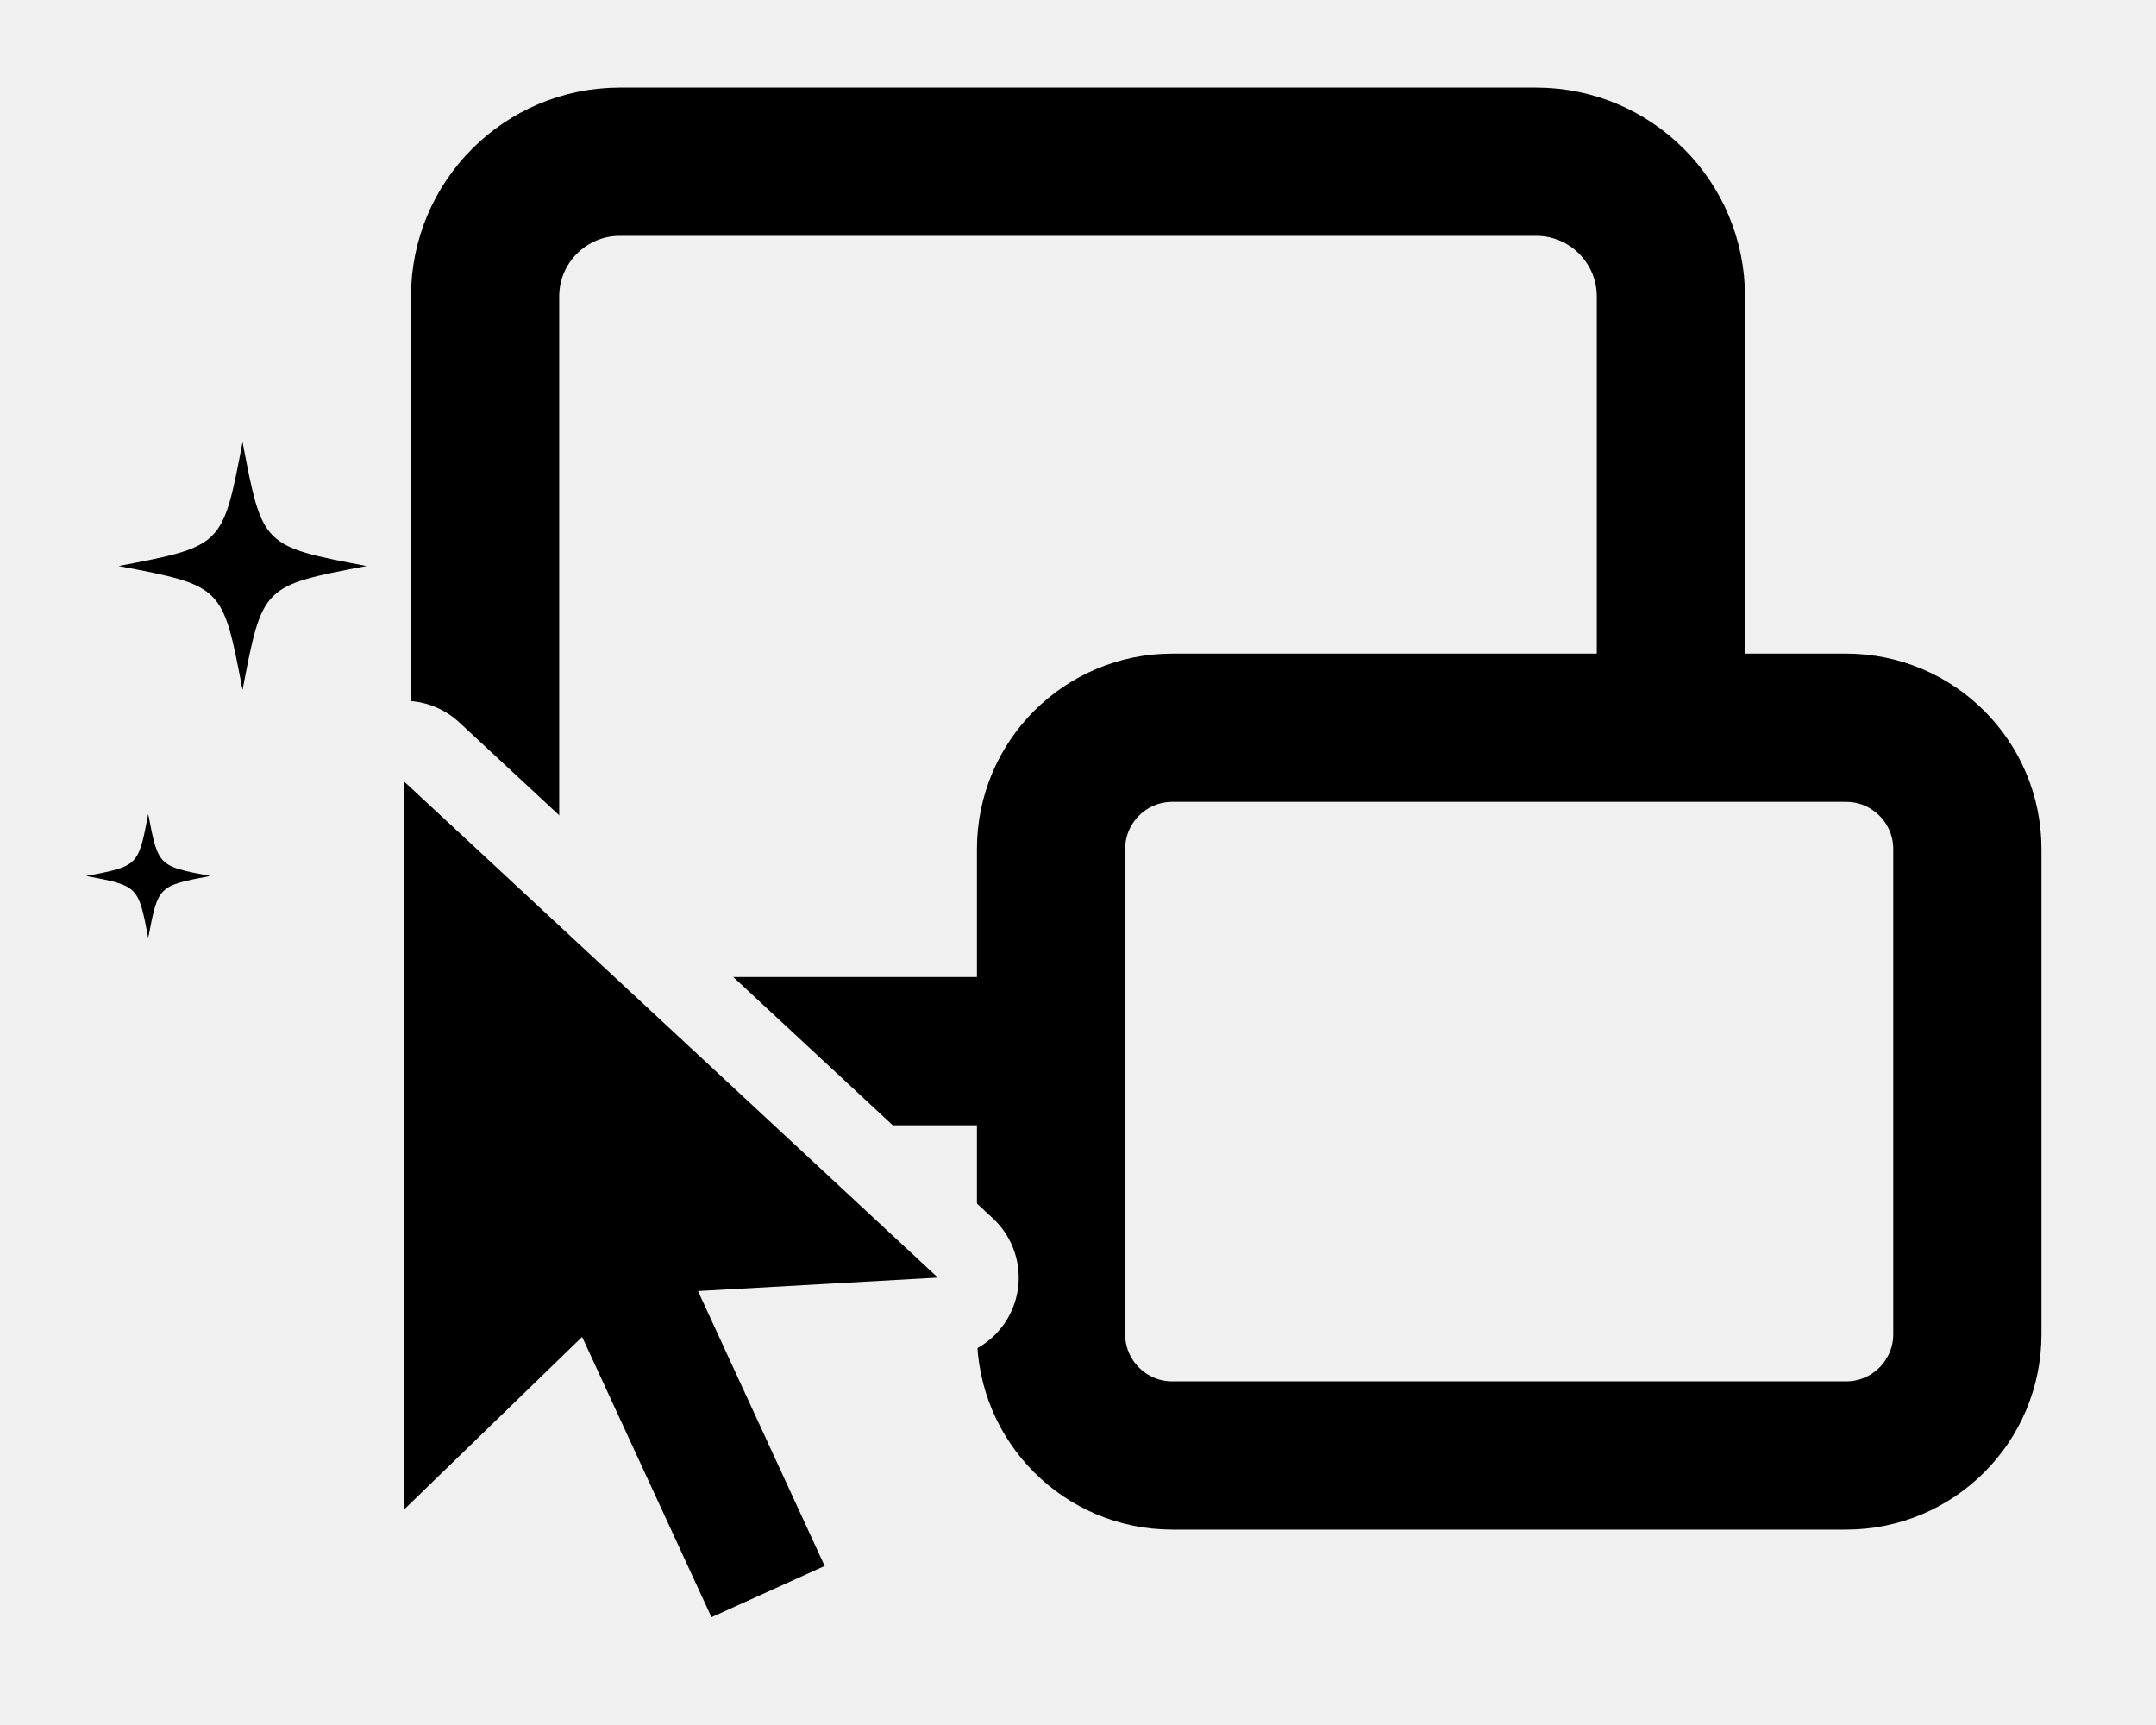
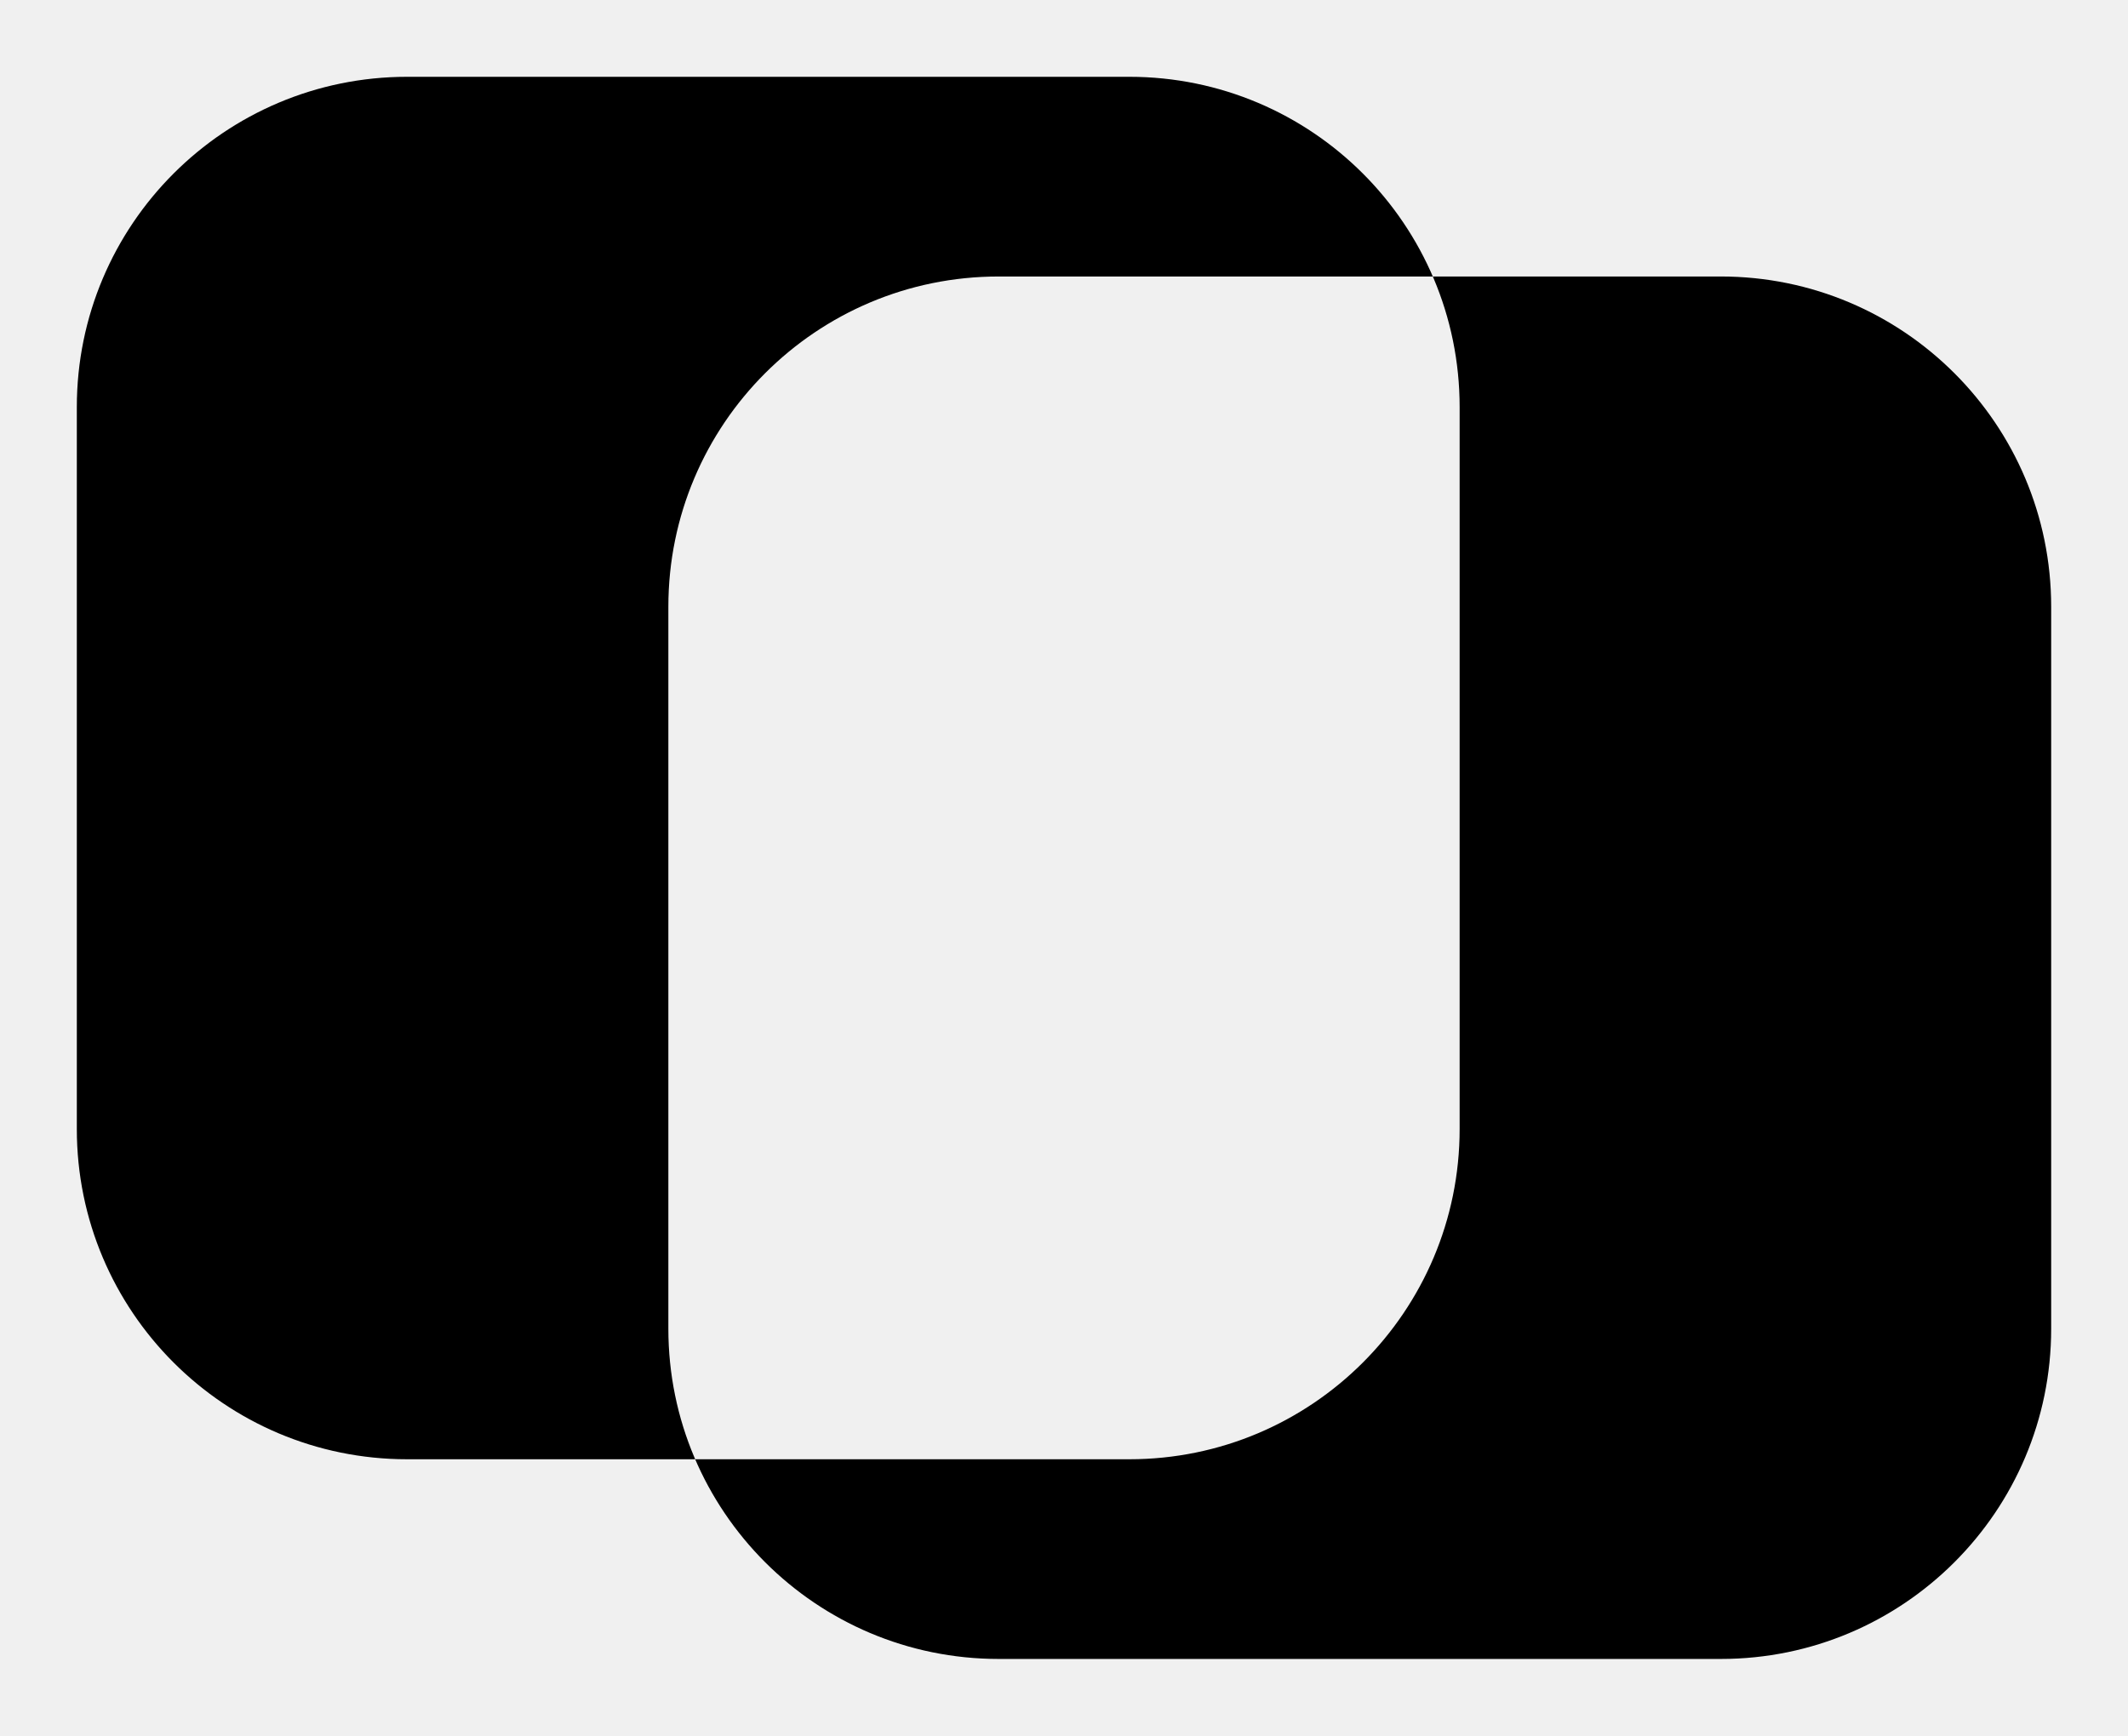
- <svg xmlns="http://www.w3.org/2000/svg" viewBox="12 18 80 64">
-   <defs>
-     <mask id="cutFront" maskUnits="userSpaceOnUse" x="0" y="0" width="100" height="100">
-       <rect width="100" height="100" fill="#fff" />
-       <rect x="51" y="45" width="34" height="27" rx="4.5" fill="#000" />
-     </mask>
-     <mask id="cutArrow" maskUnits="userSpaceOnUse" x="0" y="0" width="100" height="100">
-       <rect width="100" height="100" fill="#fff" />
-       <path d="M27,47 L27,74 L33.6,67.6 L38.4,78 L42.6,76.1 L37.9,65.9 L46.8,65.4 Z" fill="#000" stroke="#000" stroke-width="6" stroke-linejoin="round" />
-     </mask>
-   </defs>
-   <g mask="url(#cutArrow)">
-     <rect x="30" y="24" width="44" height="33" rx="5" fill="none" stroke="#000" stroke-width="5.5" mask="url(#cutFront)" />
-     <rect x="51" y="45" width="34" height="27" rx="4.5" fill="none" stroke="#000" stroke-width="5.5" />
-   </g>
-   <path d="M27,47 L27,74 L33.6,67.6 L38.4,78 L42.6,76.1 L37.9,65.9 L46.8,65.4 Z" fill="#000" />
-   <path d="M21,34.4 C21.736,38.264 21.736,38.264 25.6,39 C21.736,39.736 21.736,39.736 21,43.6 C20.264,39.736 20.264,39.736 16.4,39 C20.264,38.264 20.264,38.264 21,34.4 Z M17.5,48.2 C17.868,50.132 17.868,50.132 19.8,50.5 C17.868,50.868 17.868,50.868 17.5,52.8 C17.132,50.868 17.132,50.868 15.2,50.5 C17.132,50.132 17.132,50.132 17.5,48.2 Z" fill="#000" />
+ <svg xmlns="http://www.w3.org/2000/svg" viewBox="235.0 286.0 554 452">
+   <path d="M341.0 306.0 H529.0 A86.0 86.0 0 0 1 615.0 392.0 V580.0 A86.0 86.0 0 0 1 529.0 666.0 H341.0 A86.0 86.0 0 0 1 255.0 580.0 V392.0 A86.0 86.0 0 0 1 341.0 306.0 Z M495.0 358.0 H683.0 A86.0 86.0 0 0 1 769.0 444.0 V632.0 A86.0 86.0 0 0 1 683.0 718.0 H495.0 A86.0 86.0 0 0 1 409.0 632.0 V444.0 A86.0 86.0 0 0 1 495.0 358.0 Z" fill="#000" fill-rule="evenodd" />
</svg>
